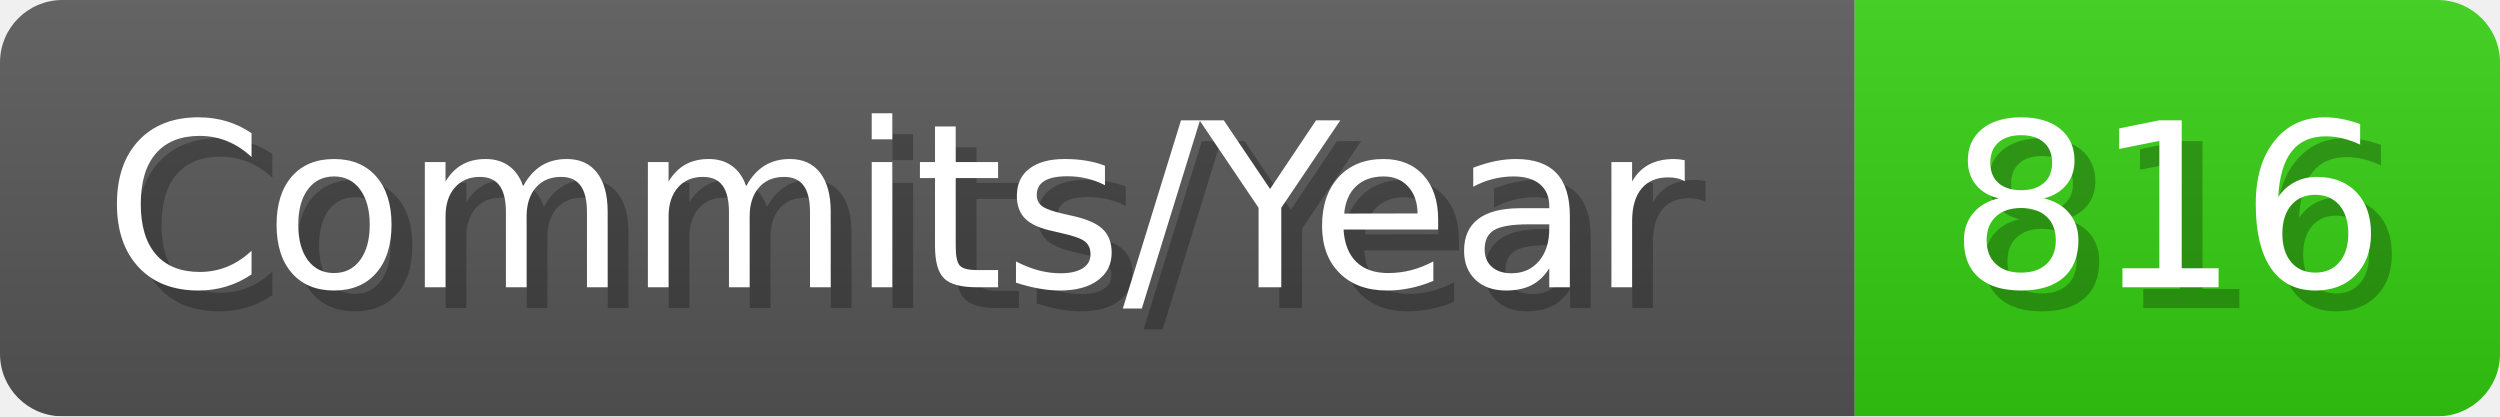
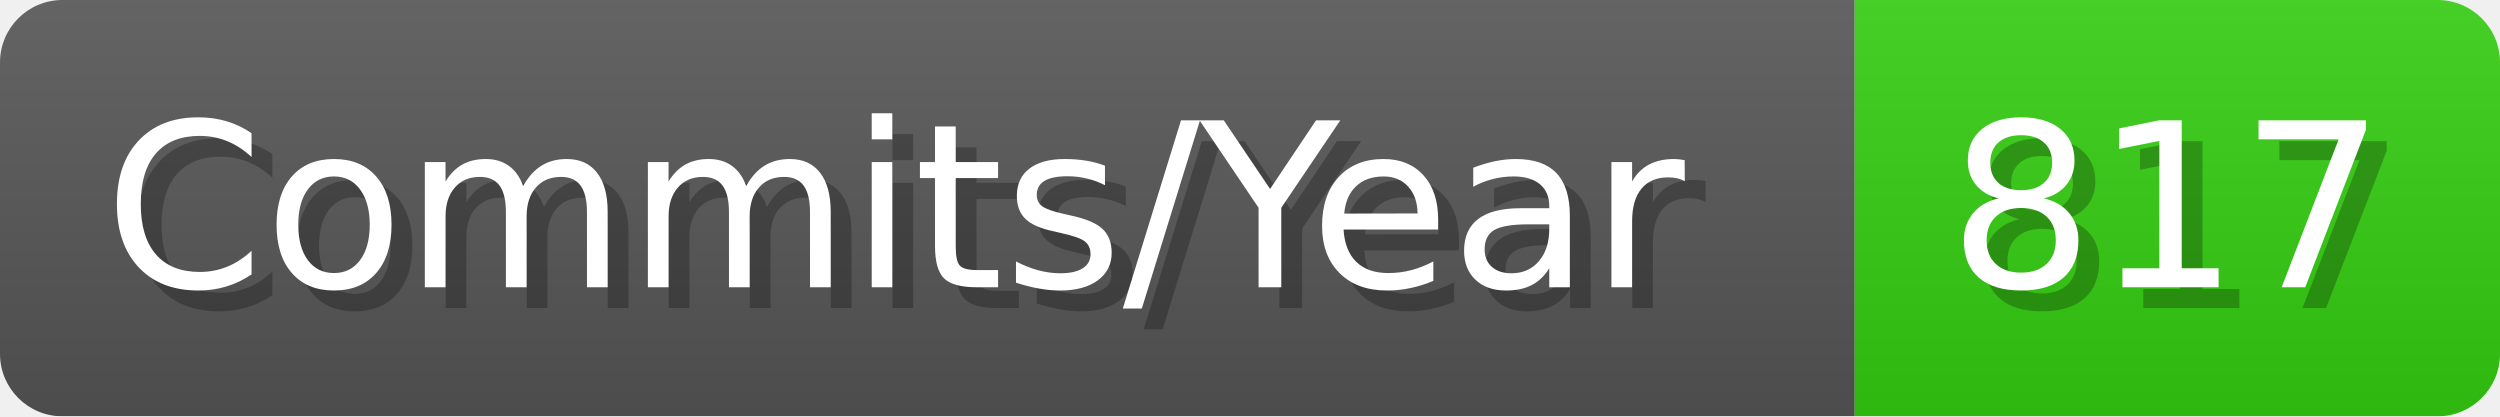
- <svg xmlns="http://www.w3.org/2000/svg" width="120.1" height="20" viewBox="0 0 1201 200" role="img" aria-label="Commits/Year: 816">
+ <svg xmlns="http://www.w3.org/2000/svg" width="120.1" height="20" viewBox="0 0 1201 200" role="img" aria-label="Commits/Year: 817">
  <linearGradient id="aUPdi" x2="0" y2="100%">
    <stop offset="0" stop-opacity=".1" stop-color="#EEE" />
    <stop offset="1" stop-opacity=".1" />
  </linearGradient>
  <mask id="WfAiQ">
    <rect width="1201" height="200" rx="30" fill="#FFF" />
  </mask>
  <g mask="url(#WfAiQ)">
    <rect width="891" height="200" fill="#555" />
    <rect width="310" height="200" fill="#3C1" x="891" />
    <rect width="1201" height="200" fill="url(#aUPdi)" />
  </g>
  <g aria-hidden="true" fill="#fff" text-anchor="start" font-family="Verdana,DejaVu Sans,sans-serif" font-size="110">
    <text x="60" y="148" textLength="791" fill="#000" opacity="0.25">Commits/Year</text>
    <text x="50" y="138" textLength="791">Commits/Year</text>
-     <text x="946" y="148" textLength="210" fill="#000" opacity="0.25">816</text>
-     <text x="936" y="138" textLength="210">816</text>
+     <text x="946" y="148" textLength="210" fill="#000" opacity="0.25">817</text>
+     <text x="936" y="138" textLength="210">817</text>
  </g>
</svg>
